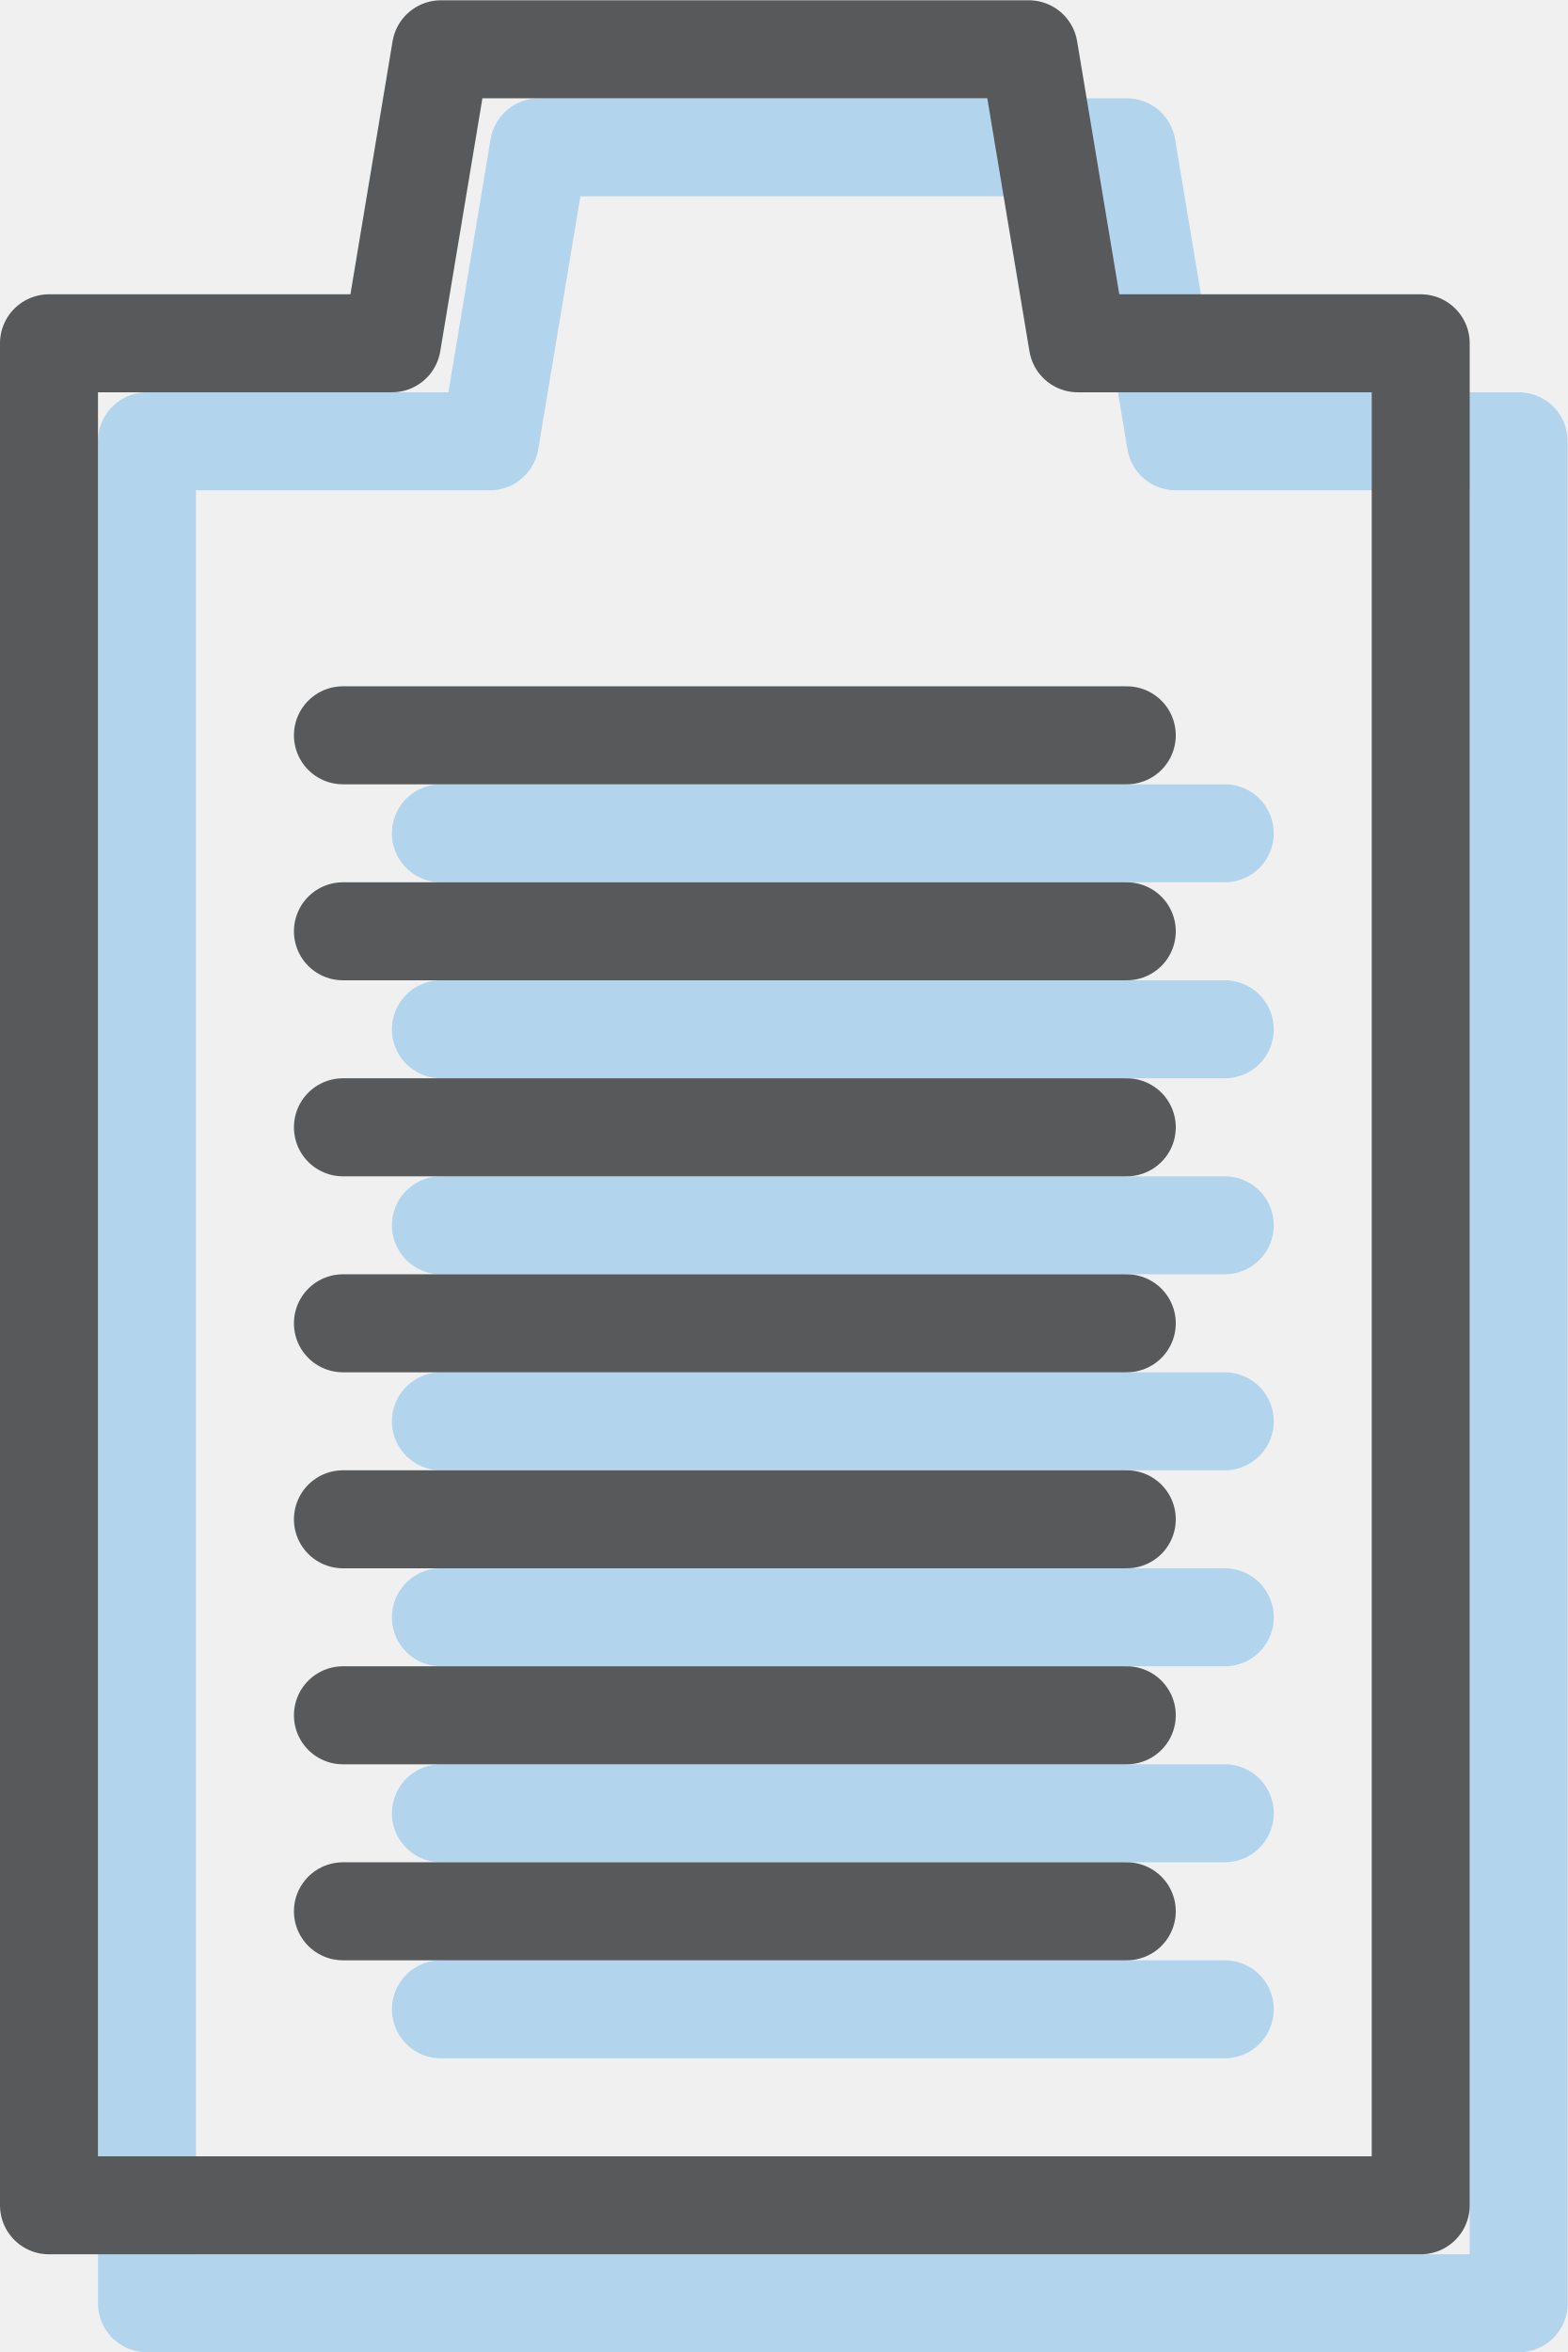
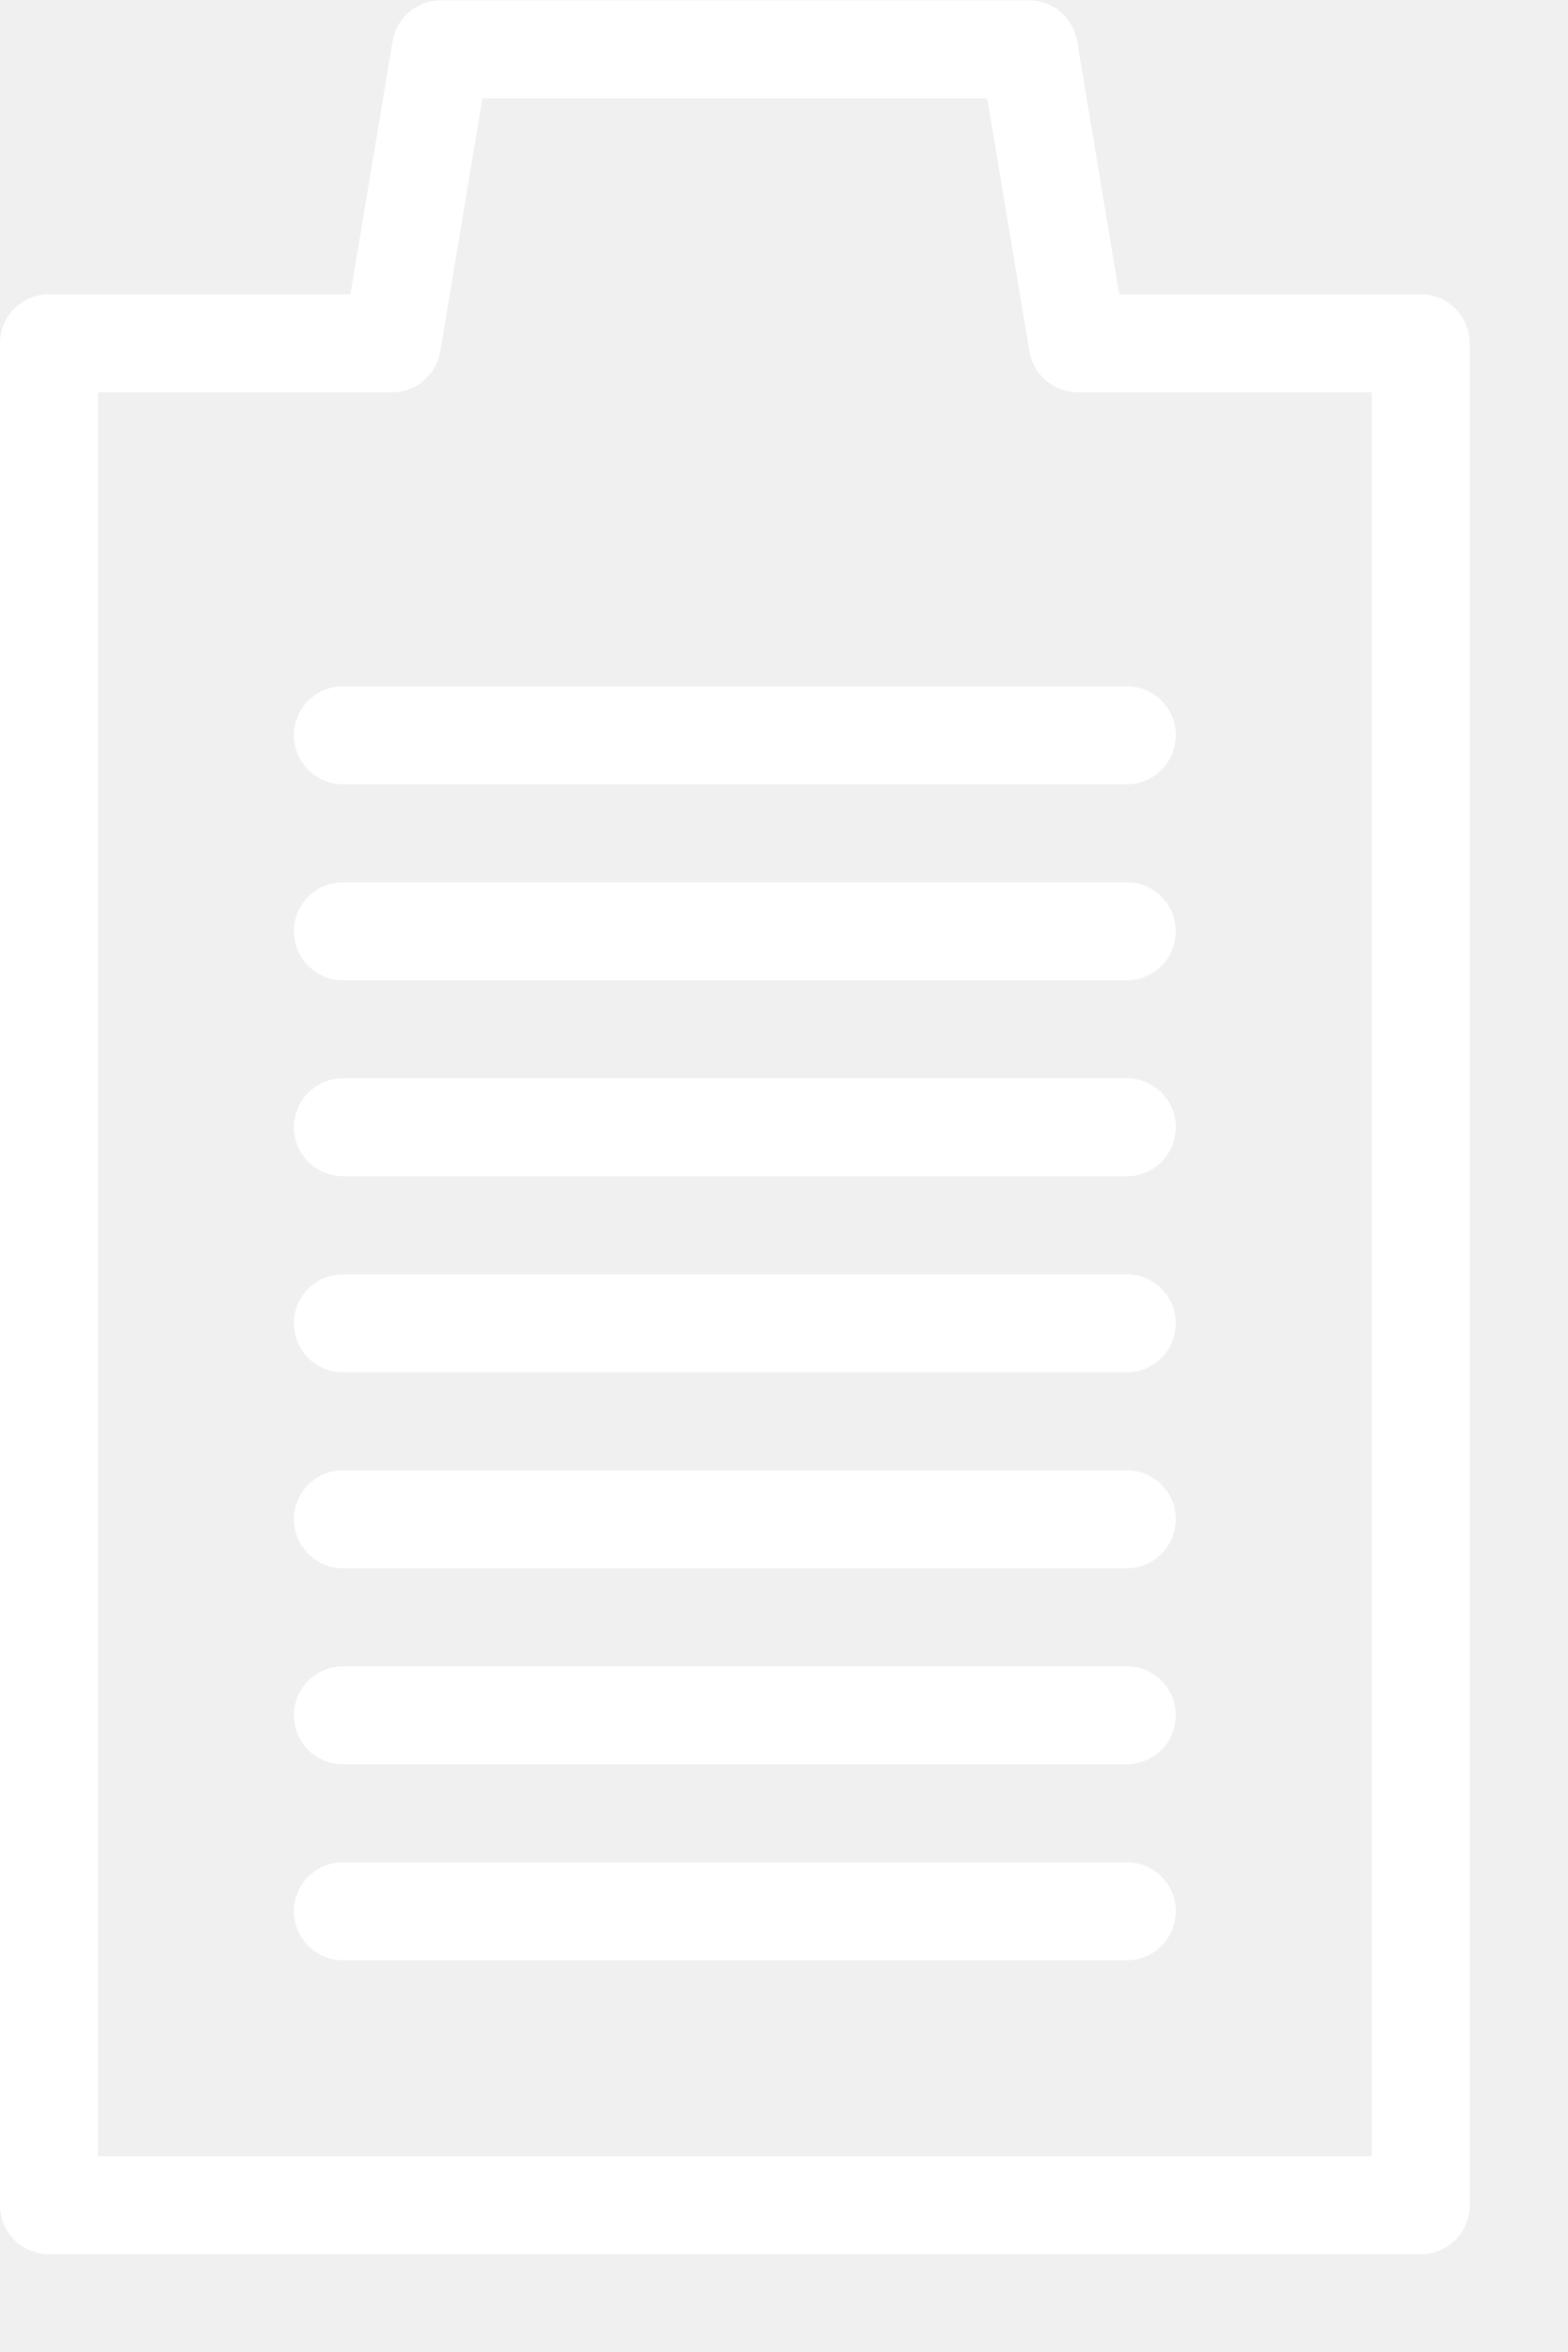
<svg xmlns="http://www.w3.org/2000/svg" width="16" height="24">
  <g fill="none" fill-rule="evenodd" stroke-linecap="round" stroke-linejoin="round">
-     <path d="M15.5 23.503h-14v-19H5l.5-3h6l.5 3h3.5zm-11-3h8m-8-2h8m-8-2h8m-8-2h8m-8-2h8m-8-2h8m-8-2h8" stroke="#73BAEA" opacity=".5" />
-     <path d="M14.5 22.503H.5v-19H4l.5-3h6l.5 3h3.5zm-11-3h8m-8-2h8m-8-2h8m-8-2h8m-8-2h8m-8-2h8m-8-2h8" stroke="#58595B" />
+     <path d="M14.5 22.503H.5v-19H4l.5-3h6l.5 3h3.5zm-11-3h8m-8-2h8m-8-2h8m-8-2h8m-8-2h8m-8-2h8m-8-2h8" stroke="#fff" />
  </g>
</svg>
